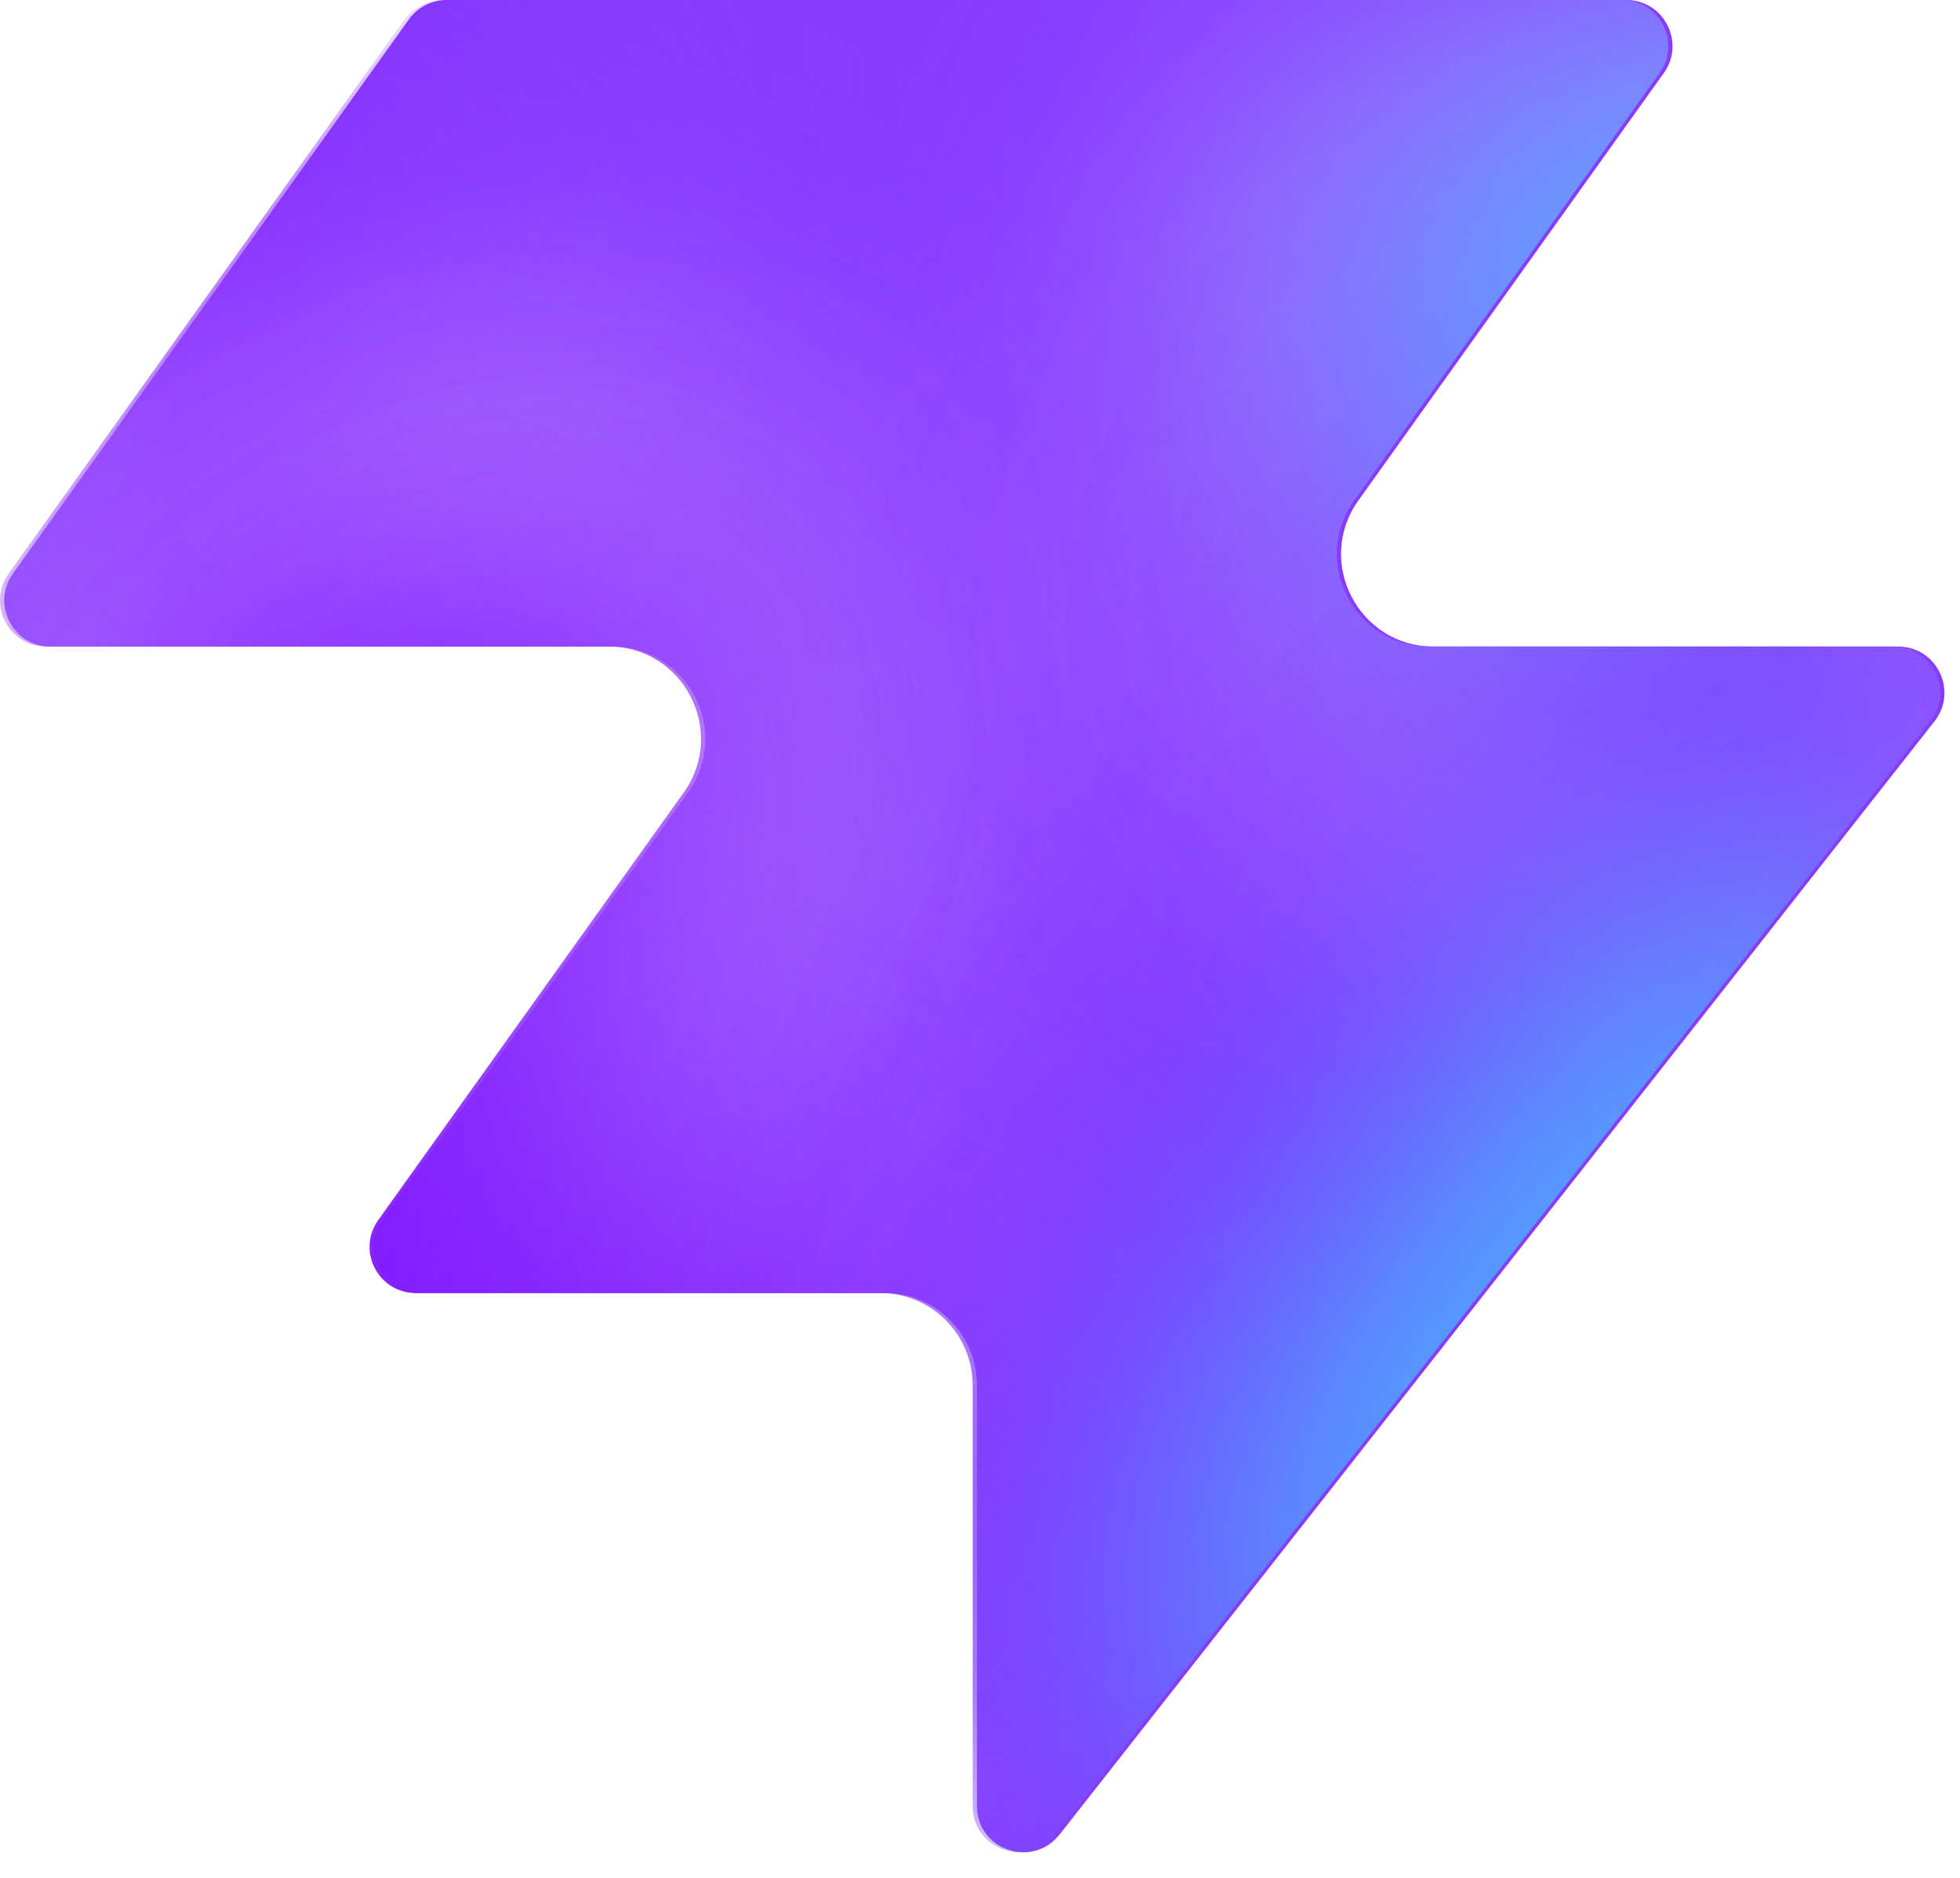
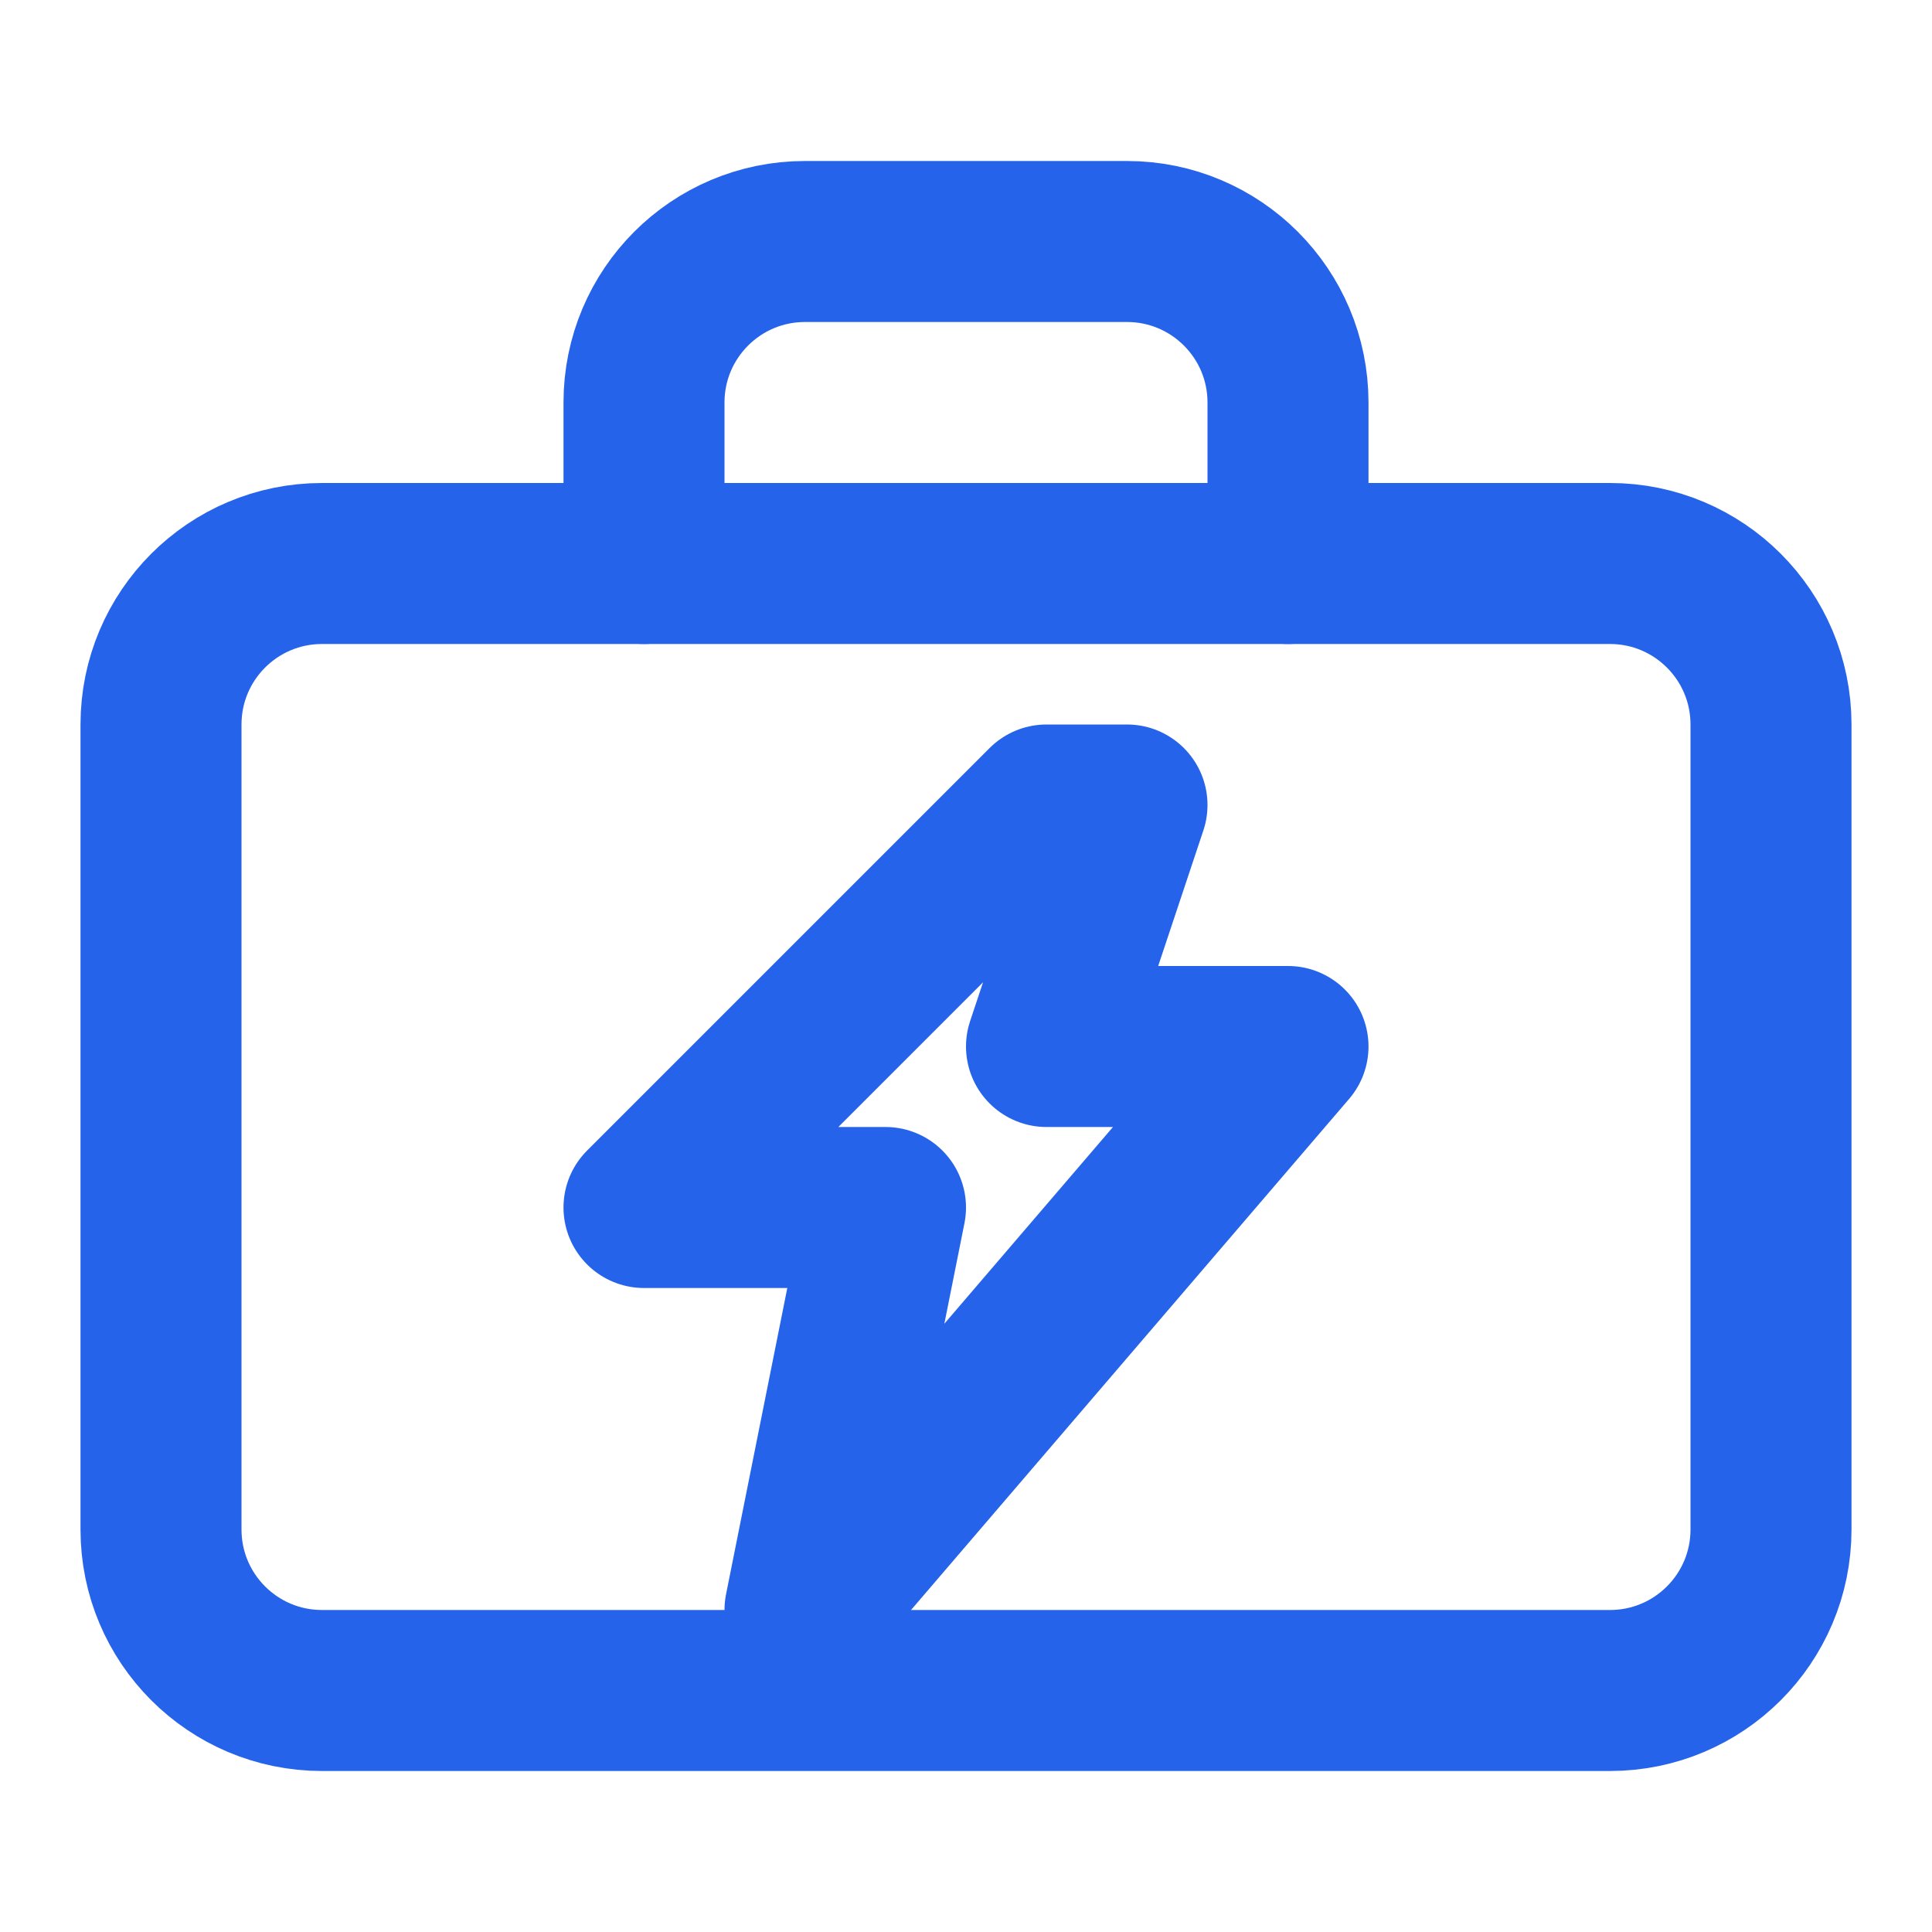
- <svg xmlns="http://www.w3.org/2000/svg" width="48" height="46" fill="none" viewBox="0 0 48 46">
-   <path fill="#863bff" d="M25.946 44.938c-.664.845-2.021.375-2.021-.698V33.937a2.26 2.26 0 0 0-2.262-2.262H10.287c-.92 0-1.456-1.04-.92-1.788l7.48-10.471c1.07-1.497 0-3.578-1.842-3.578H1.237c-.92 0-1.456-1.04-.92-1.788L10.013.474c.214-.297.556-.474.92-.474h28.894c.92 0 1.456 1.04.92 1.788l-7.48 10.471c-1.07 1.498 0 3.579 1.842 3.579h11.377c.943 0 1.473 1.088.89 1.83L25.947 44.94z" style="fill:#863bff;fill:color(display-p3 .525 .23 1);fill-opacity:1" />
-   <mask id="a" width="48" height="46" x="0" y="0" maskUnits="userSpaceOnUse" style="mask-type:alpha">
-     <path fill="#000" d="M25.842 44.938c-.664.844-2.021.375-2.021-.698V33.937a2.26 2.26 0 0 0-2.262-2.262H10.183c-.92 0-1.456-1.04-.92-1.788l7.48-10.471c1.07-1.498 0-3.579-1.842-3.579H1.133c-.92 0-1.456-1.04-.92-1.787L9.91.473c.214-.297.556-.474.92-.474h28.894c.92 0 1.456 1.04.92 1.788l-7.48 10.471c-1.07 1.498 0 3.578 1.842 3.578h11.377c.943 0 1.473 1.088.89 1.832L25.843 44.94z" style="fill:#000;fill-opacity:1" />
-   </mask>
-   <g mask="url(#a)">
-     <g filter="url(#b)">
-       <ellipse cx="5.508" cy="14.704" fill="#ede6ff" rx="5.508" ry="14.704" style="fill:#ede6ff;fill:color(display-p3 .927 .903 1);fill-opacity:1" transform="matrix(.00324 1 1 -.00324 -4.47 31.516)" />
-     </g>
-     <g filter="url(#c)">
-       <ellipse cx="10.399" cy="29.851" fill="#ede6ff" rx="10.399" ry="29.851" style="fill:#ede6ff;fill:color(display-p3 .927 .903 1);fill-opacity:1" transform="matrix(.00324 1 1 -.00324 -39.328 7.883)" />
-     </g>
-     <g filter="url(#d)">
-       <ellipse cx="5.508" cy="30.487" fill="#7e14ff" rx="5.508" ry="30.487" style="fill:#7e14ff;fill:color(display-p3 .492 .077 1);fill-opacity:1" transform="rotate(89.814 -25.913 -14.639)scale(1 -1)" />
-     </g>
-     <g filter="url(#e)">
-       <ellipse cx="5.508" cy="30.599" fill="#7e14ff" rx="5.508" ry="30.599" style="fill:#7e14ff;fill:color(display-p3 .492 .077 1);fill-opacity:1" transform="rotate(89.814 -32.644 -3.334)scale(1 -1)" />
-     </g>
-     <g filter="url(#f)">
-       <ellipse cx="5.508" cy="30.599" fill="#7e14ff" rx="5.508" ry="30.599" style="fill:#7e14ff;fill:color(display-p3 .492 .077 1);fill-opacity:1" transform="matrix(.00324 1 1 -.00324 -34.34 30.47)" />
-     </g>
-     <g filter="url(#g)">
-       <ellipse cx="14.072" cy="22.078" fill="#ede6ff" rx="14.072" ry="22.078" style="fill:#ede6ff;fill:color(display-p3 .927 .903 1);fill-opacity:1" transform="rotate(93.35 24.506 48.493)scale(-1 1)" />
-     </g>
-     <g filter="url(#h)">
-       <ellipse cx="3.47" cy="21.501" fill="#7e14ff" rx="3.47" ry="21.501" style="fill:#7e14ff;fill:color(display-p3 .492 .077 1);fill-opacity:1" transform="rotate(89.009 28.708 47.59)scale(-1 1)" />
-     </g>
-     <g filter="url(#i)">
-       <ellipse cx="3.47" cy="21.501" fill="#7e14ff" rx="3.47" ry="21.501" style="fill:#7e14ff;fill:color(display-p3 .492 .077 1);fill-opacity:1" transform="rotate(89.009 28.708 47.59)scale(-1 1)" />
-     </g>
-     <g filter="url(#j)">
-       <ellipse cx=".387" cy="8.972" fill="#7e14ff" rx="4.407" ry="29.108" style="fill:#7e14ff;fill:color(display-p3 .492 .077 1);fill-opacity:1" transform="rotate(39.51 .387 8.972)" />
-     </g>
-     <g filter="url(#k)">
-       <ellipse cx="47.523" cy="-6.092" fill="#7e14ff" rx="4.407" ry="29.108" style="fill:#7e14ff;fill:color(display-p3 .492 .077 1);fill-opacity:1" transform="rotate(37.892 47.523 -6.092)" />
-     </g>
-     <g filter="url(#l)">
-       <ellipse cx="41.412" cy="6.333" fill="#47bfff" rx="5.971" ry="9.665" style="fill:#47bfff;fill:color(display-p3 .28 .748 1);fill-opacity:1" transform="rotate(37.892 41.412 6.333)" />
-     </g>
-     <g filter="url(#m)">
-       <ellipse cx="-1.879" cy="38.332" fill="#7e14ff" rx="4.407" ry="29.108" style="fill:#7e14ff;fill:color(display-p3 .492 .077 1);fill-opacity:1" transform="rotate(37.892 -1.88 38.332)" />
-     </g>
-     <g filter="url(#n)">
-       <ellipse cx="-1.879" cy="38.332" fill="#7e14ff" rx="4.407" ry="29.108" style="fill:#7e14ff;fill:color(display-p3 .492 .077 1);fill-opacity:1" transform="rotate(37.892 -1.88 38.332)" />
-     </g>
-     <g filter="url(#o)">
-       <ellipse cx="35.651" cy="29.907" fill="#7e14ff" rx="4.407" ry="29.108" style="fill:#7e14ff;fill:color(display-p3 .492 .077 1);fill-opacity:1" transform="rotate(37.892 35.651 29.907)" />
-     </g>
-     <g filter="url(#p)">
-       <ellipse cx="38.418" cy="32.4" fill="#47bfff" rx="5.971" ry="15.297" style="fill:#47bfff;fill:color(display-p3 .28 .748 1);fill-opacity:1" transform="rotate(37.892 38.418 32.4)" />
-     </g>
-   </g>
-   <defs>
-     <filter id="b" width="60.045" height="41.654" x="-19.77" y="16.149" color-interpolation-filters="sRGB" filterUnits="userSpaceOnUse">
-       <feFlood flood-opacity="0" result="BackgroundImageFix" />
-       <feBlend in="SourceGraphic" in2="BackgroundImageFix" result="shape" />
-       <feGaussianBlur result="effect1_foregroundBlur_2002_17158" stdDeviation="7.659" />
-     </filter>
-     <filter id="c" width="90.34" height="51.437" x="-54.613" y="-7.533" color-interpolation-filters="sRGB" filterUnits="userSpaceOnUse">
-       <feFlood flood-opacity="0" result="BackgroundImageFix" />
-       <feBlend in="SourceGraphic" in2="BackgroundImageFix" result="shape" />
-       <feGaussianBlur result="effect1_foregroundBlur_2002_17158" stdDeviation="7.659" />
-     </filter>
-     <filter id="d" width="79.355" height="29.4" x="-49.64" y="2.03" color-interpolation-filters="sRGB" filterUnits="userSpaceOnUse">
-       <feFlood flood-opacity="0" result="BackgroundImageFix" />
-       <feBlend in="SourceGraphic" in2="BackgroundImageFix" result="shape" />
-       <feGaussianBlur result="effect1_foregroundBlur_2002_17158" stdDeviation="4.596" />
-     </filter>
-     <filter id="e" width="79.579" height="29.4" x="-45.045" y="20.029" color-interpolation-filters="sRGB" filterUnits="userSpaceOnUse">
-       <feFlood flood-opacity="0" result="BackgroundImageFix" />
-       <feBlend in="SourceGraphic" in2="BackgroundImageFix" result="shape" />
-       <feGaussianBlur result="effect1_foregroundBlur_2002_17158" stdDeviation="4.596" />
-     </filter>
-     <filter id="f" width="79.579" height="29.4" x="-43.513" y="21.178" color-interpolation-filters="sRGB" filterUnits="userSpaceOnUse">
-       <feFlood flood-opacity="0" result="BackgroundImageFix" />
-       <feBlend in="SourceGraphic" in2="BackgroundImageFix" result="shape" />
-       <feGaussianBlur result="effect1_foregroundBlur_2002_17158" stdDeviation="4.596" />
-     </filter>
-     <filter id="g" width="74.749" height="58.852" x="15.756" y="-17.901" color-interpolation-filters="sRGB" filterUnits="userSpaceOnUse">
-       <feFlood flood-opacity="0" result="BackgroundImageFix" />
-       <feBlend in="SourceGraphic" in2="BackgroundImageFix" result="shape" />
-       <feGaussianBlur result="effect1_foregroundBlur_2002_17158" stdDeviation="7.659" />
-     </filter>
-     <filter id="h" width="61.377" height="25.362" x="23.548" y="2.284" color-interpolation-filters="sRGB" filterUnits="userSpaceOnUse">
-       <feFlood flood-opacity="0" result="BackgroundImageFix" />
-       <feBlend in="SourceGraphic" in2="BackgroundImageFix" result="shape" />
-       <feGaussianBlur result="effect1_foregroundBlur_2002_17158" stdDeviation="4.596" />
-     </filter>
-     <filter id="i" width="61.377" height="25.362" x="23.548" y="2.284" color-interpolation-filters="sRGB" filterUnits="userSpaceOnUse">
-       <feFlood flood-opacity="0" result="BackgroundImageFix" />
-       <feBlend in="SourceGraphic" in2="BackgroundImageFix" result="shape" />
-       <feGaussianBlur result="effect1_foregroundBlur_2002_17158" stdDeviation="4.596" />
-     </filter>
-     <filter id="j" width="56.045" height="63.649" x="-27.636" y="-22.853" color-interpolation-filters="sRGB" filterUnits="userSpaceOnUse">
-       <feFlood flood-opacity="0" result="BackgroundImageFix" />
-       <feBlend in="SourceGraphic" in2="BackgroundImageFix" result="shape" />
-       <feGaussianBlur result="effect1_foregroundBlur_2002_17158" stdDeviation="4.596" />
-     </filter>
-     <filter id="k" width="54.814" height="64.646" x="20.116" y="-38.415" color-interpolation-filters="sRGB" filterUnits="userSpaceOnUse">
-       <feFlood flood-opacity="0" result="BackgroundImageFix" />
-       <feBlend in="SourceGraphic" in2="BackgroundImageFix" result="shape" />
-       <feGaussianBlur result="effect1_foregroundBlur_2002_17158" stdDeviation="4.596" />
-     </filter>
-     <filter id="l" width="33.541" height="35.313" x="24.641" y="-11.323" color-interpolation-filters="sRGB" filterUnits="userSpaceOnUse">
-       <feFlood flood-opacity="0" result="BackgroundImageFix" />
-       <feBlend in="SourceGraphic" in2="BackgroundImageFix" result="shape" />
-       <feGaussianBlur result="effect1_foregroundBlur_2002_17158" stdDeviation="4.596" />
-     </filter>
-     <filter id="m" width="54.814" height="64.646" x="-29.286" y="6.009" color-interpolation-filters="sRGB" filterUnits="userSpaceOnUse">
-       <feFlood flood-opacity="0" result="BackgroundImageFix" />
-       <feBlend in="SourceGraphic" in2="BackgroundImageFix" result="shape" />
-       <feGaussianBlur result="effect1_foregroundBlur_2002_17158" stdDeviation="4.596" />
-     </filter>
-     <filter id="n" width="54.814" height="64.646" x="-29.286" y="6.009" color-interpolation-filters="sRGB" filterUnits="userSpaceOnUse">
-       <feFlood flood-opacity="0" result="BackgroundImageFix" />
-       <feBlend in="SourceGraphic" in2="BackgroundImageFix" result="shape" />
-       <feGaussianBlur result="effect1_foregroundBlur_2002_17158" stdDeviation="4.596" />
-     </filter>
-     <filter id="o" width="54.814" height="64.646" x="8.244" y="-2.416" color-interpolation-filters="sRGB" filterUnits="userSpaceOnUse">
-       <feFlood flood-opacity="0" result="BackgroundImageFix" />
-       <feBlend in="SourceGraphic" in2="BackgroundImageFix" result="shape" />
-       <feGaussianBlur result="effect1_foregroundBlur_2002_17158" stdDeviation="4.596" />
-     </filter>
-     <filter id="p" width="39.409" height="43.623" x="18.713" y="10.588" color-interpolation-filters="sRGB" filterUnits="userSpaceOnUse">
-       <feFlood flood-opacity="0" result="BackgroundImageFix" />
-       <feBlend in="SourceGraphic" in2="BackgroundImageFix" result="shape" />
-       <feGaussianBlur result="effect1_foregroundBlur_2002_17158" stdDeviation="4.596" />
-     </filter>
-   </defs>
+ <svg xmlns="http://www.w3.org/2000/svg" viewBox="0 0 24 24" width="64" height="64" fill="none" stroke="#2563EB" stroke-width="2" stroke-linecap="round" stroke-linejoin="round">
+   <rect x="2" y="7" width="20" height="14" rx="2" ry="2" />
+   <path d="M8 7V5a2 2 0 0 1 2-2h4a2 2 0 0 1 2 2v2" />
+   <polygon points="13 10 8 15 11 15 10 20 16 13 13 13 14 10" />
</svg>
